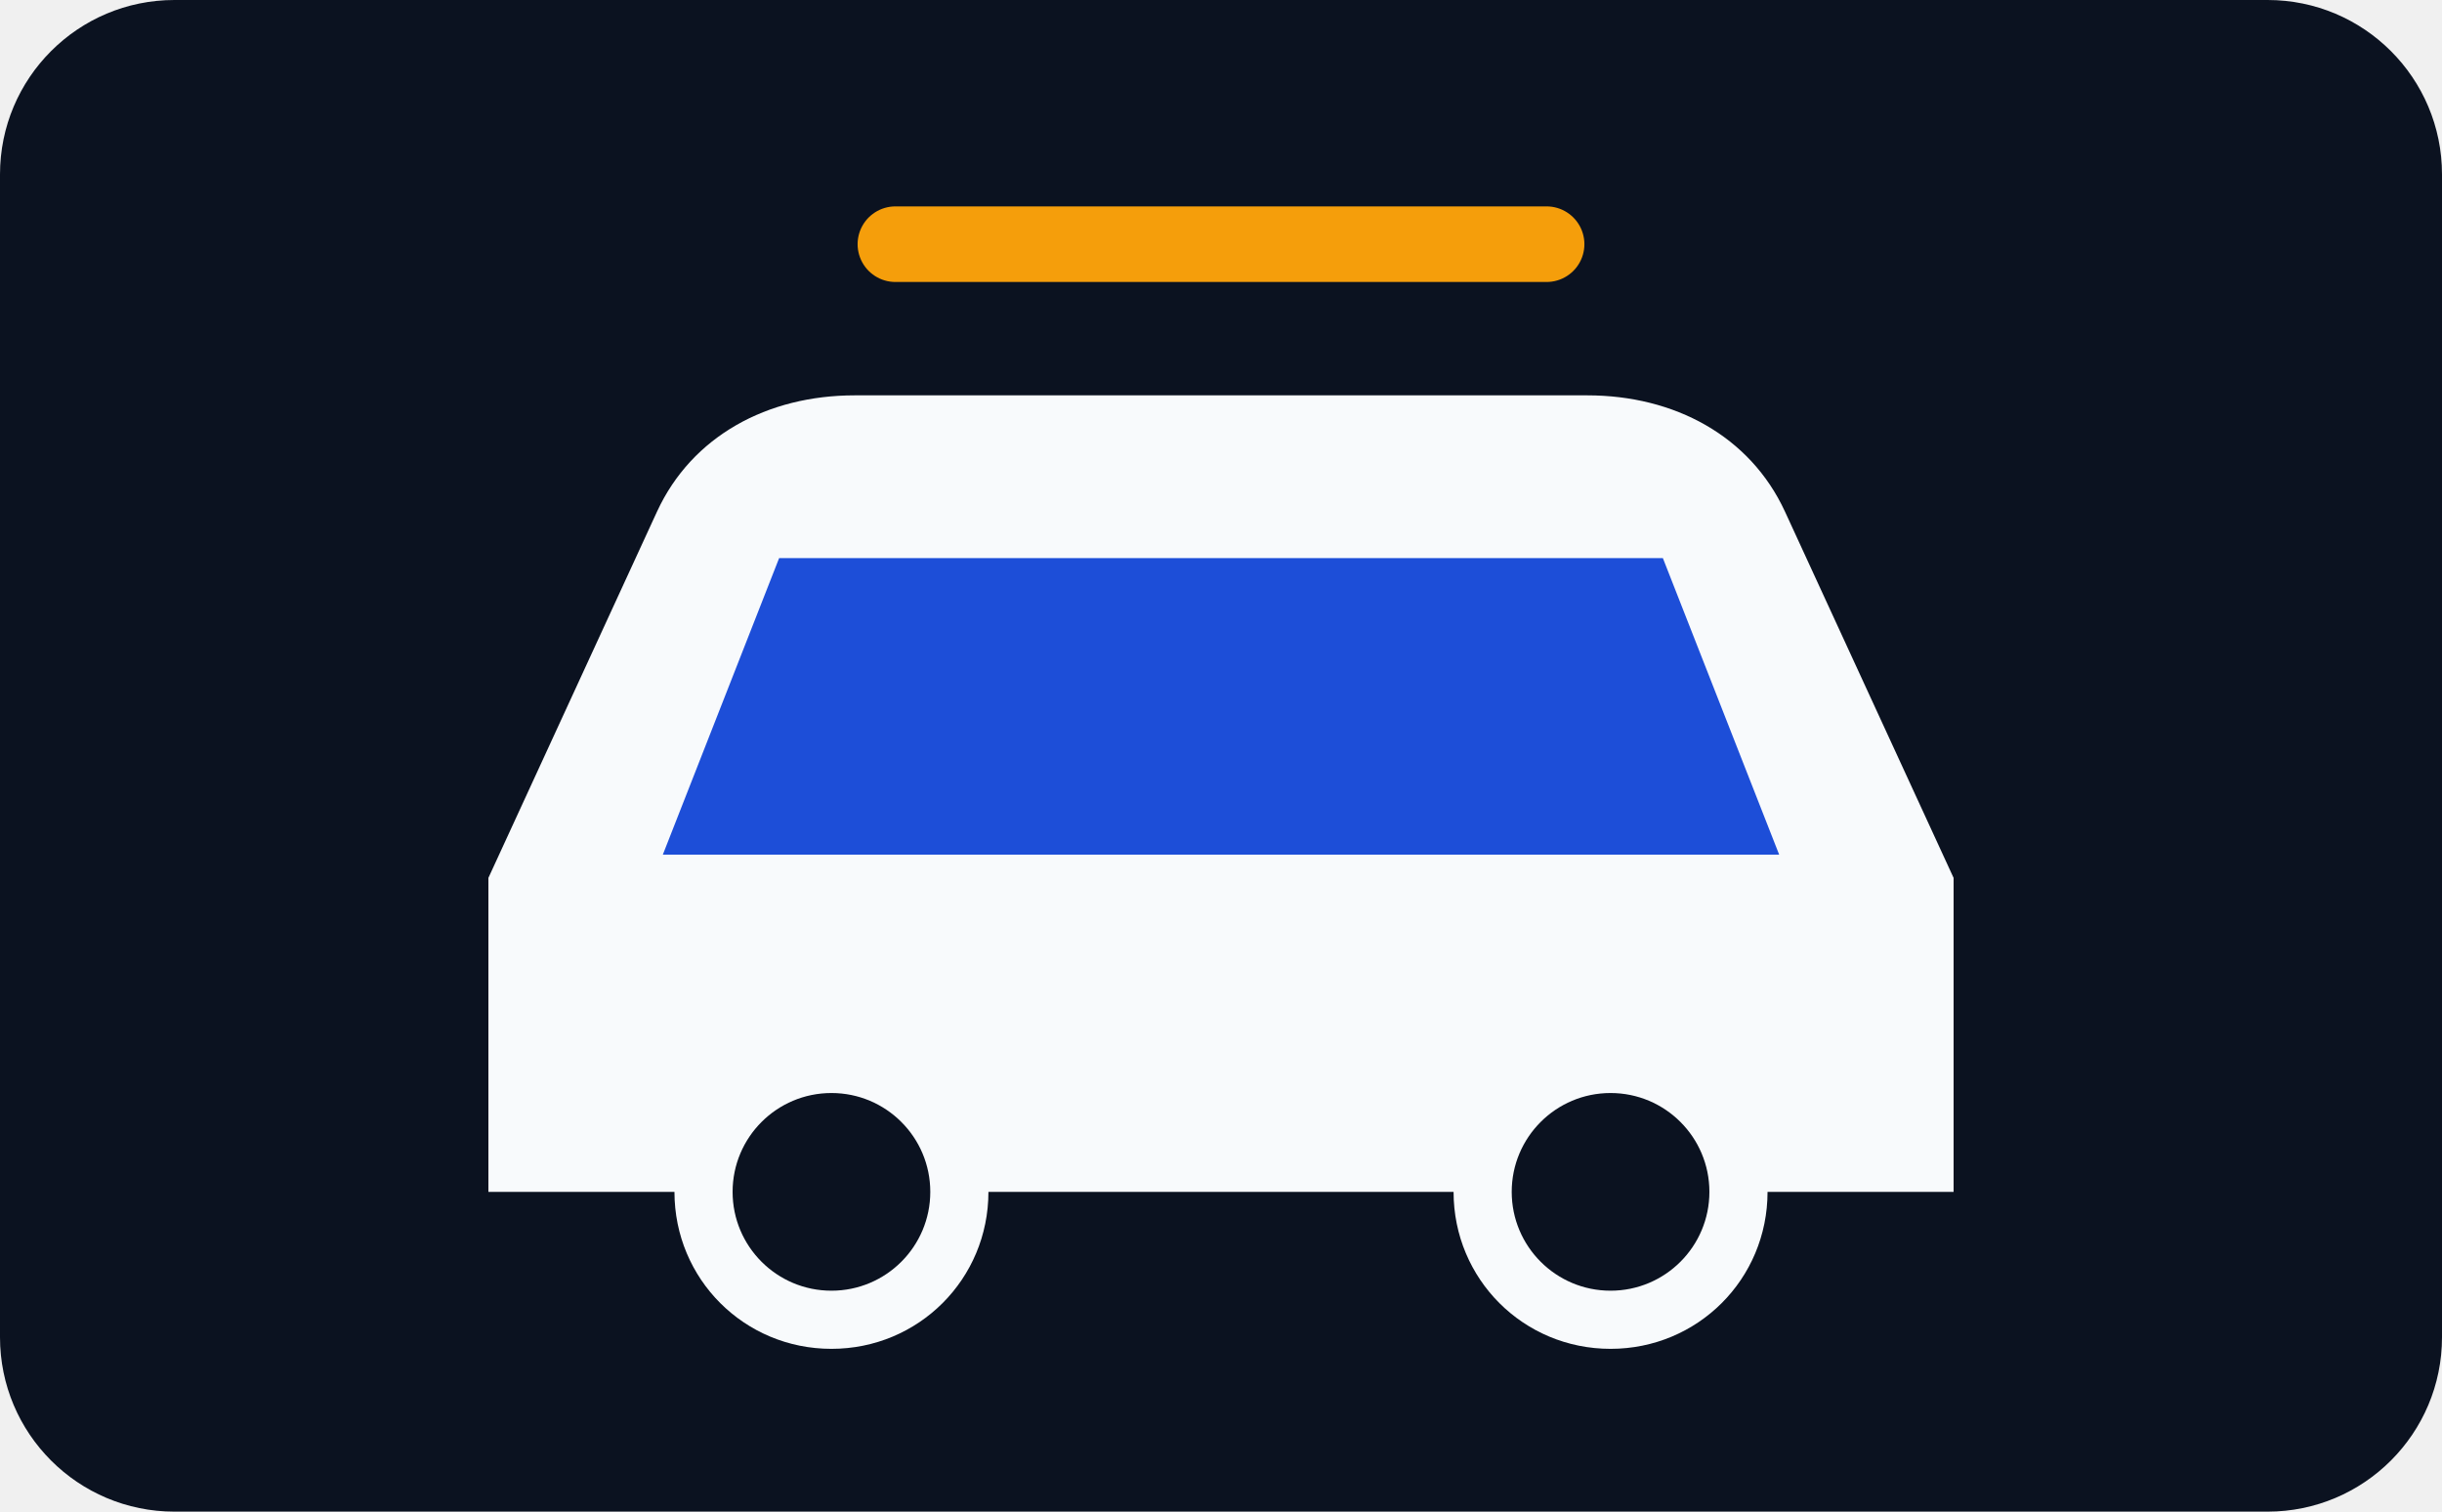
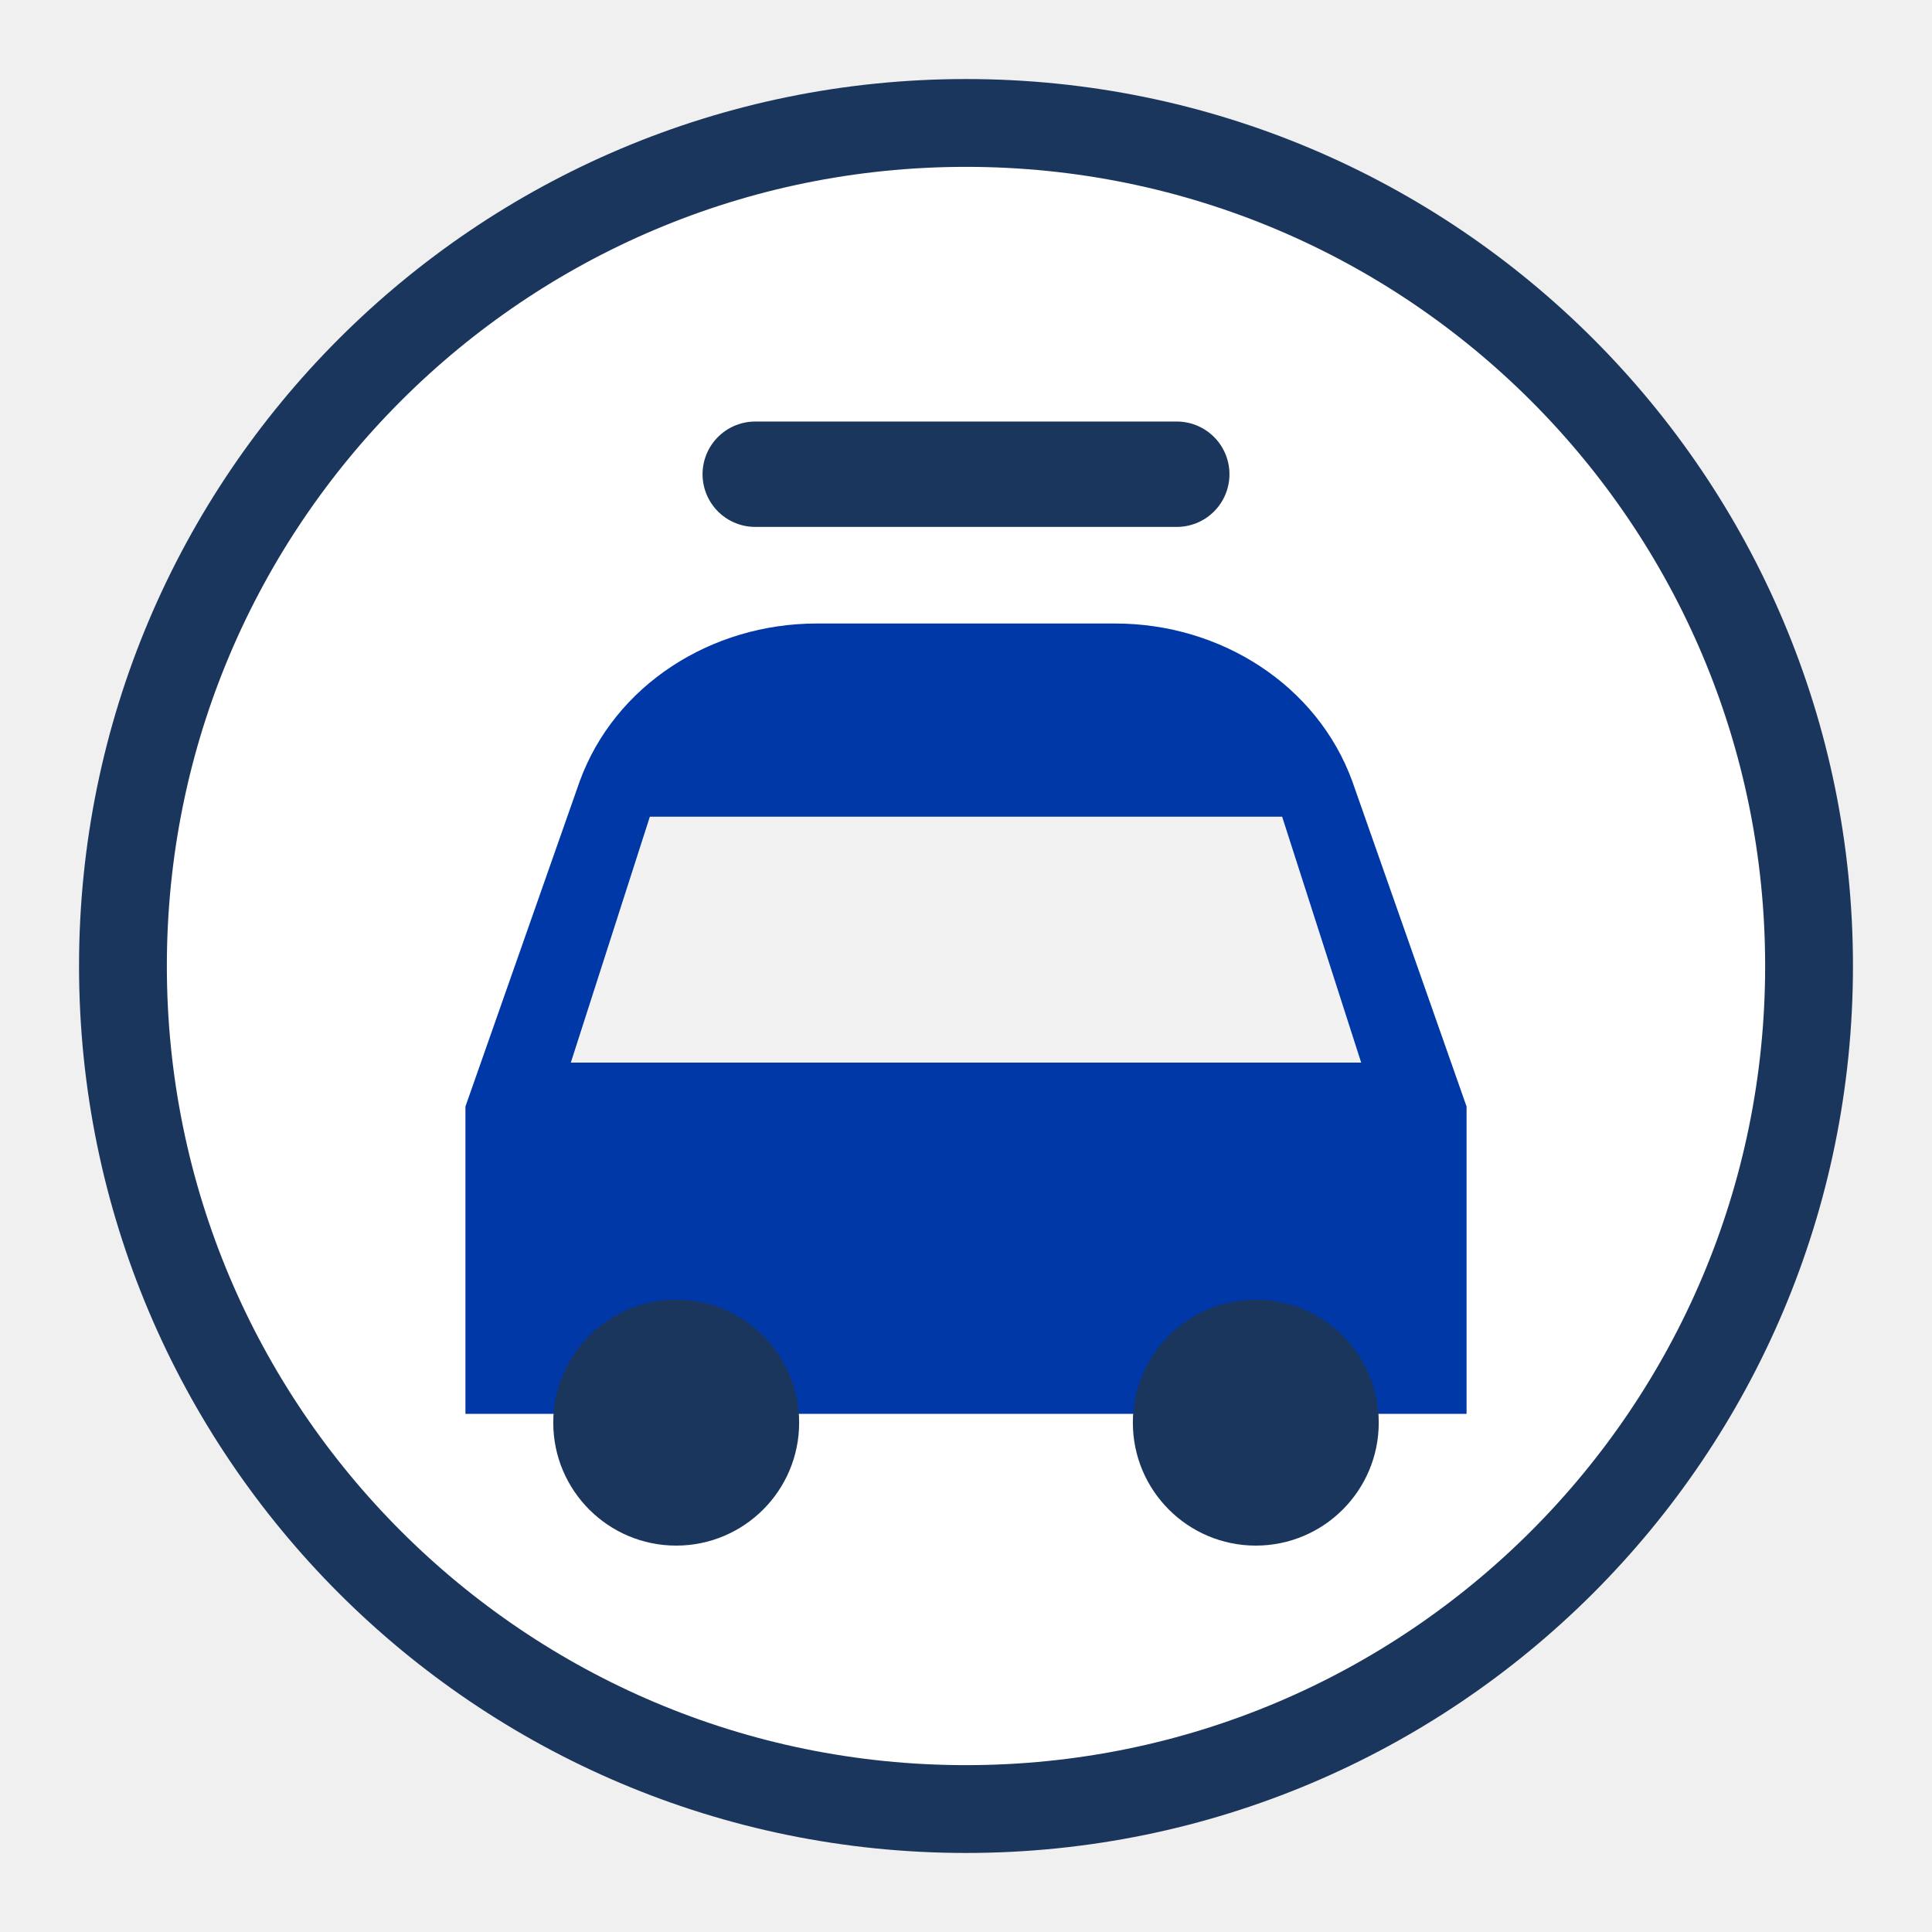
- <svg xmlns="http://www.w3.org/2000/svg" viewBox="0 0 420 260">
-   <rect width="420" height="260" rx="30" fill="#0B1220" />
-   <path d="M84 151L113 88C119 75 132 68 147 68H273C288 68 301 75 307 88L336 151V205H304C304 220 292 232 277 232C262 232 250 220 250 205H170C170 220 158 232 143 232C128 232 116 220 116 205H84V151Z" fill="#F8FAFC" />
-   <path d="M134 96H286L306 147H114L134 96Z" fill="#1D4ED8" />
-   <circle cx="143" cy="205" r="17" fill="#0B1220" />
-   <circle cx="277" cy="205" r="17" fill="#0B1220" />
-   <path d="M154 42H266" stroke="#F59E0B" stroke-width="13" stroke-linecap="round" />
+ <svg xmlns="http://www.w3.org/2000/svg" viewBox="0 0 220 220">
+   <circle cx="110" cy="110" r="96" fill="#fff" stroke="#1B365D" stroke-width="10" />
+   <path d="M53 126l13-37c4-11 15-18 27-18h34c12 0 23 7 27 18l13 37v35H53v-35Z" fill="#0038A8" />
+   <path d="M74 93h72l9 28H65l9-28Z" fill="#F2F2F2" />
+   <circle cx="77" cy="162" r="14" fill="#1B365D" />
+   <circle cx="143" cy="162" r="14" fill="#1B365D" />
+   <path d="M86 54h48" stroke="#1B365D" stroke-width="12" stroke-linecap="round" />
</svg>
